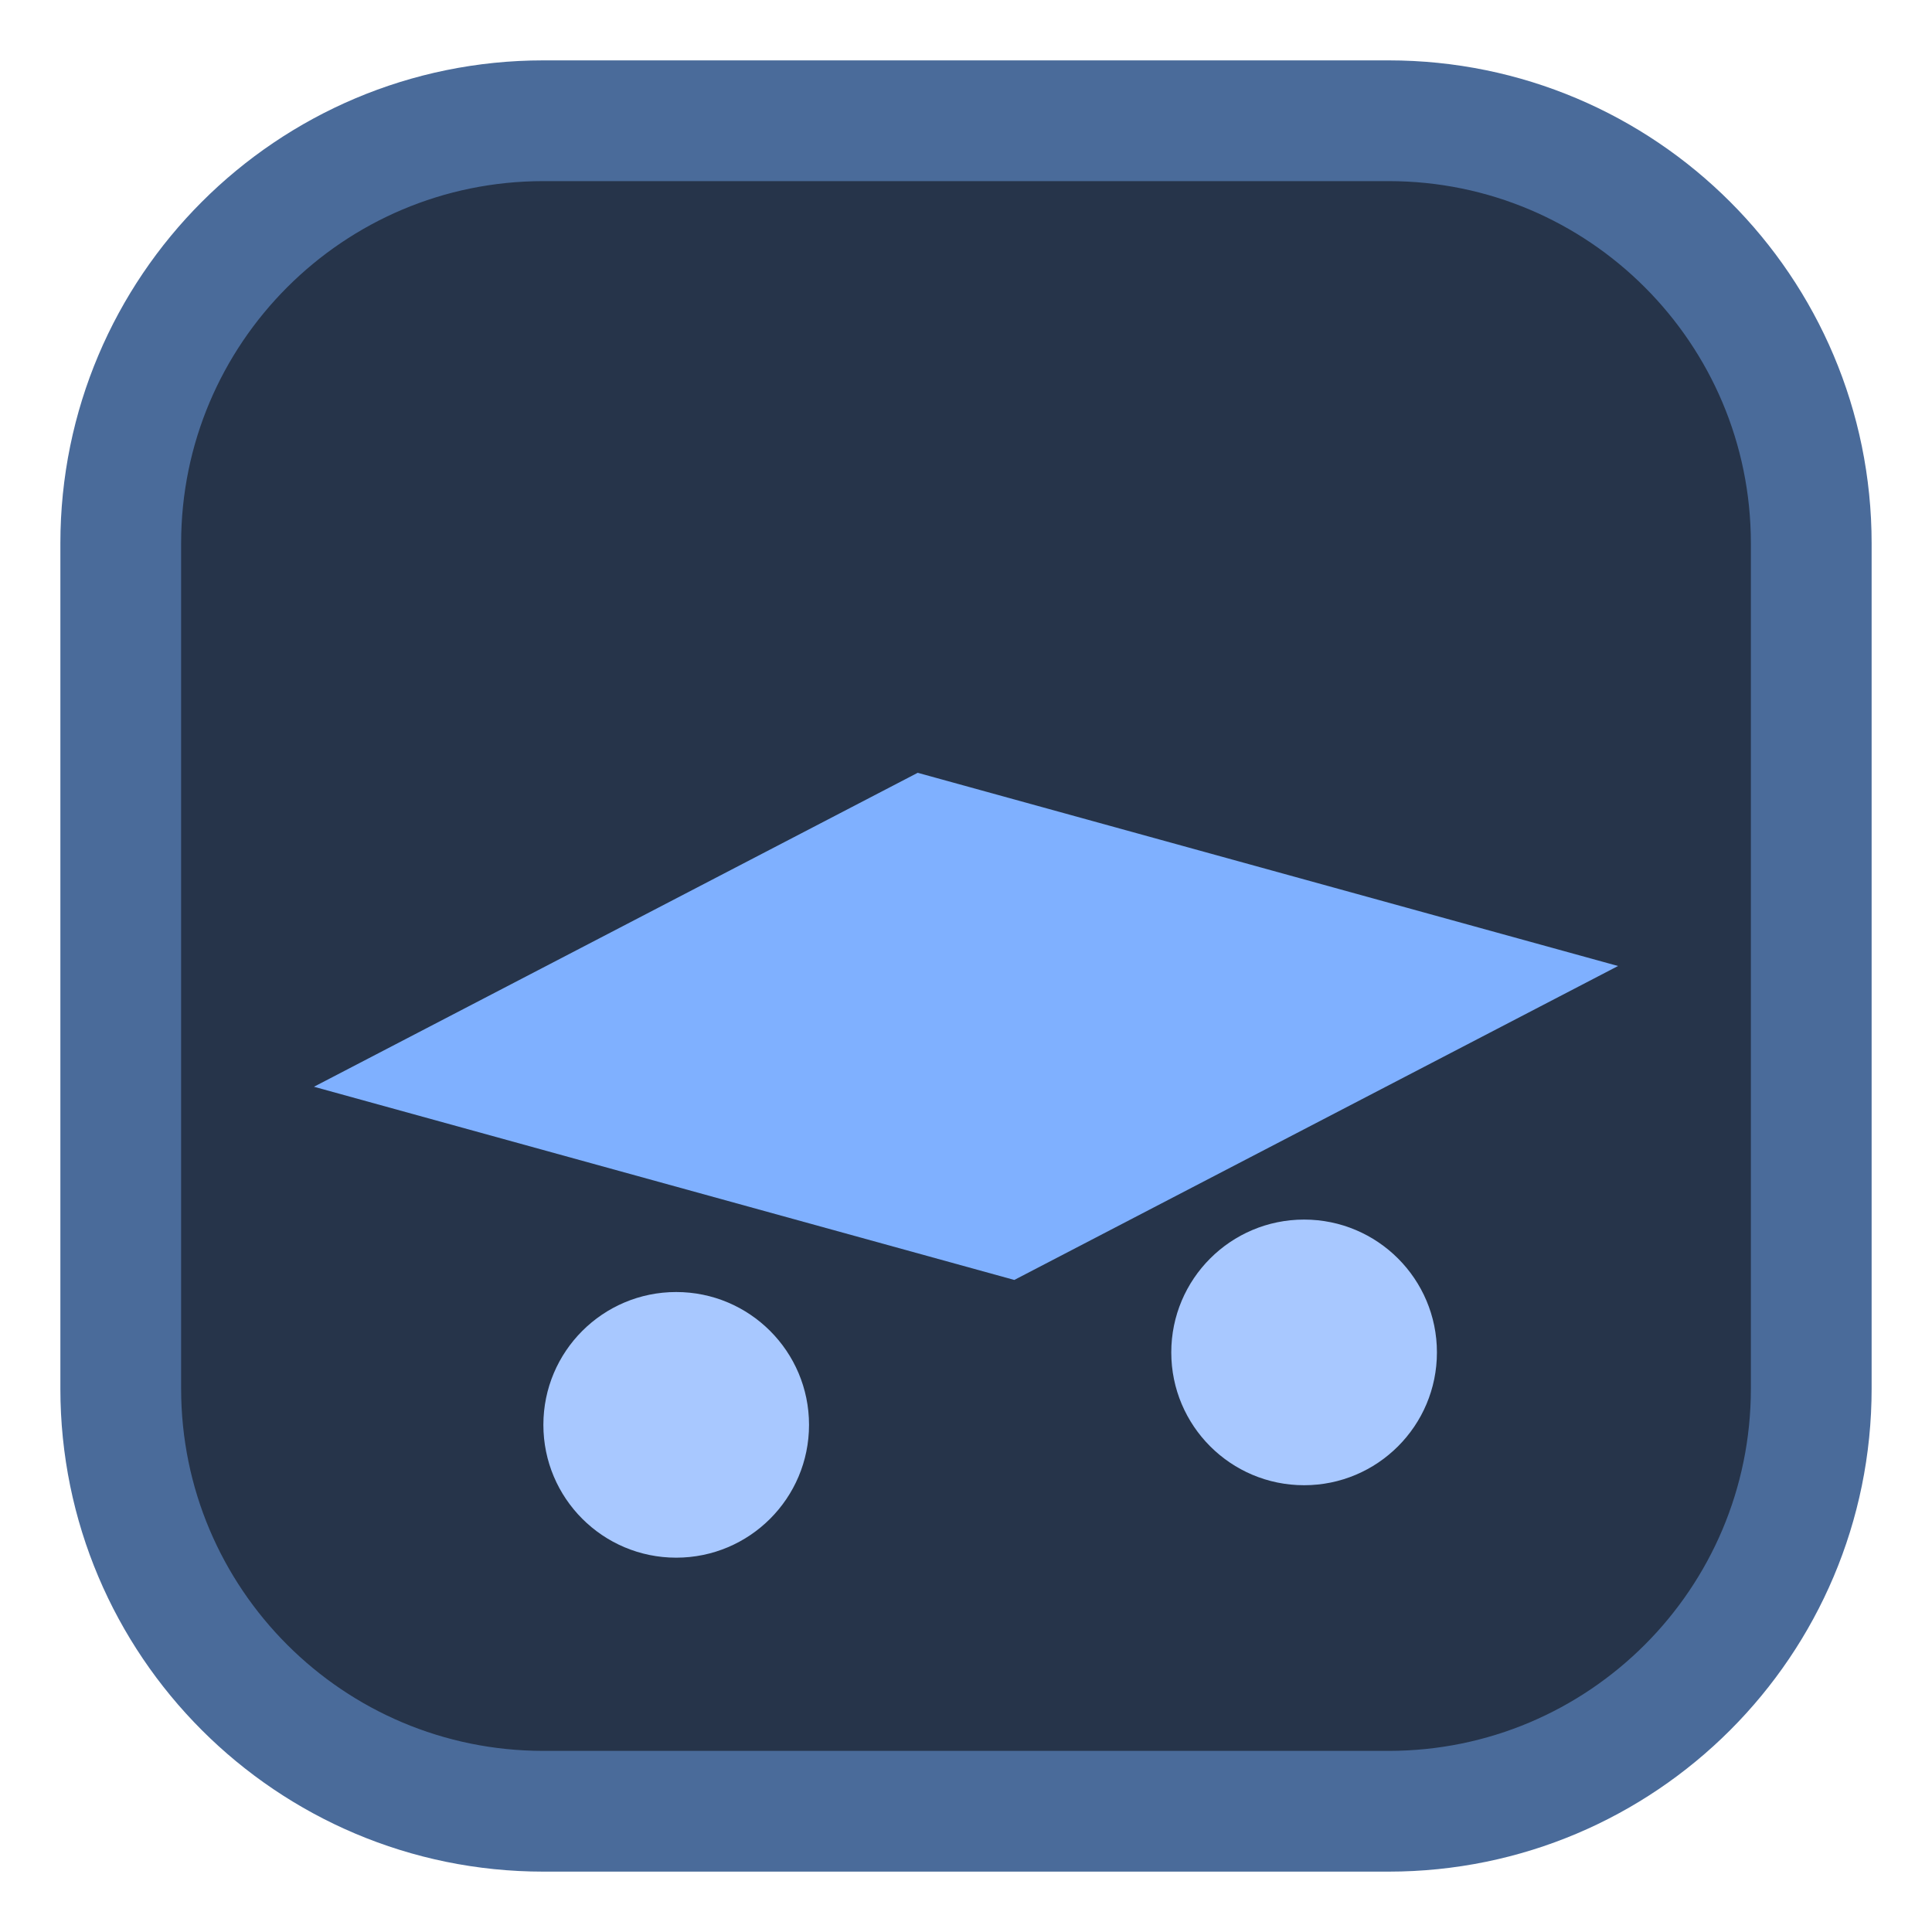
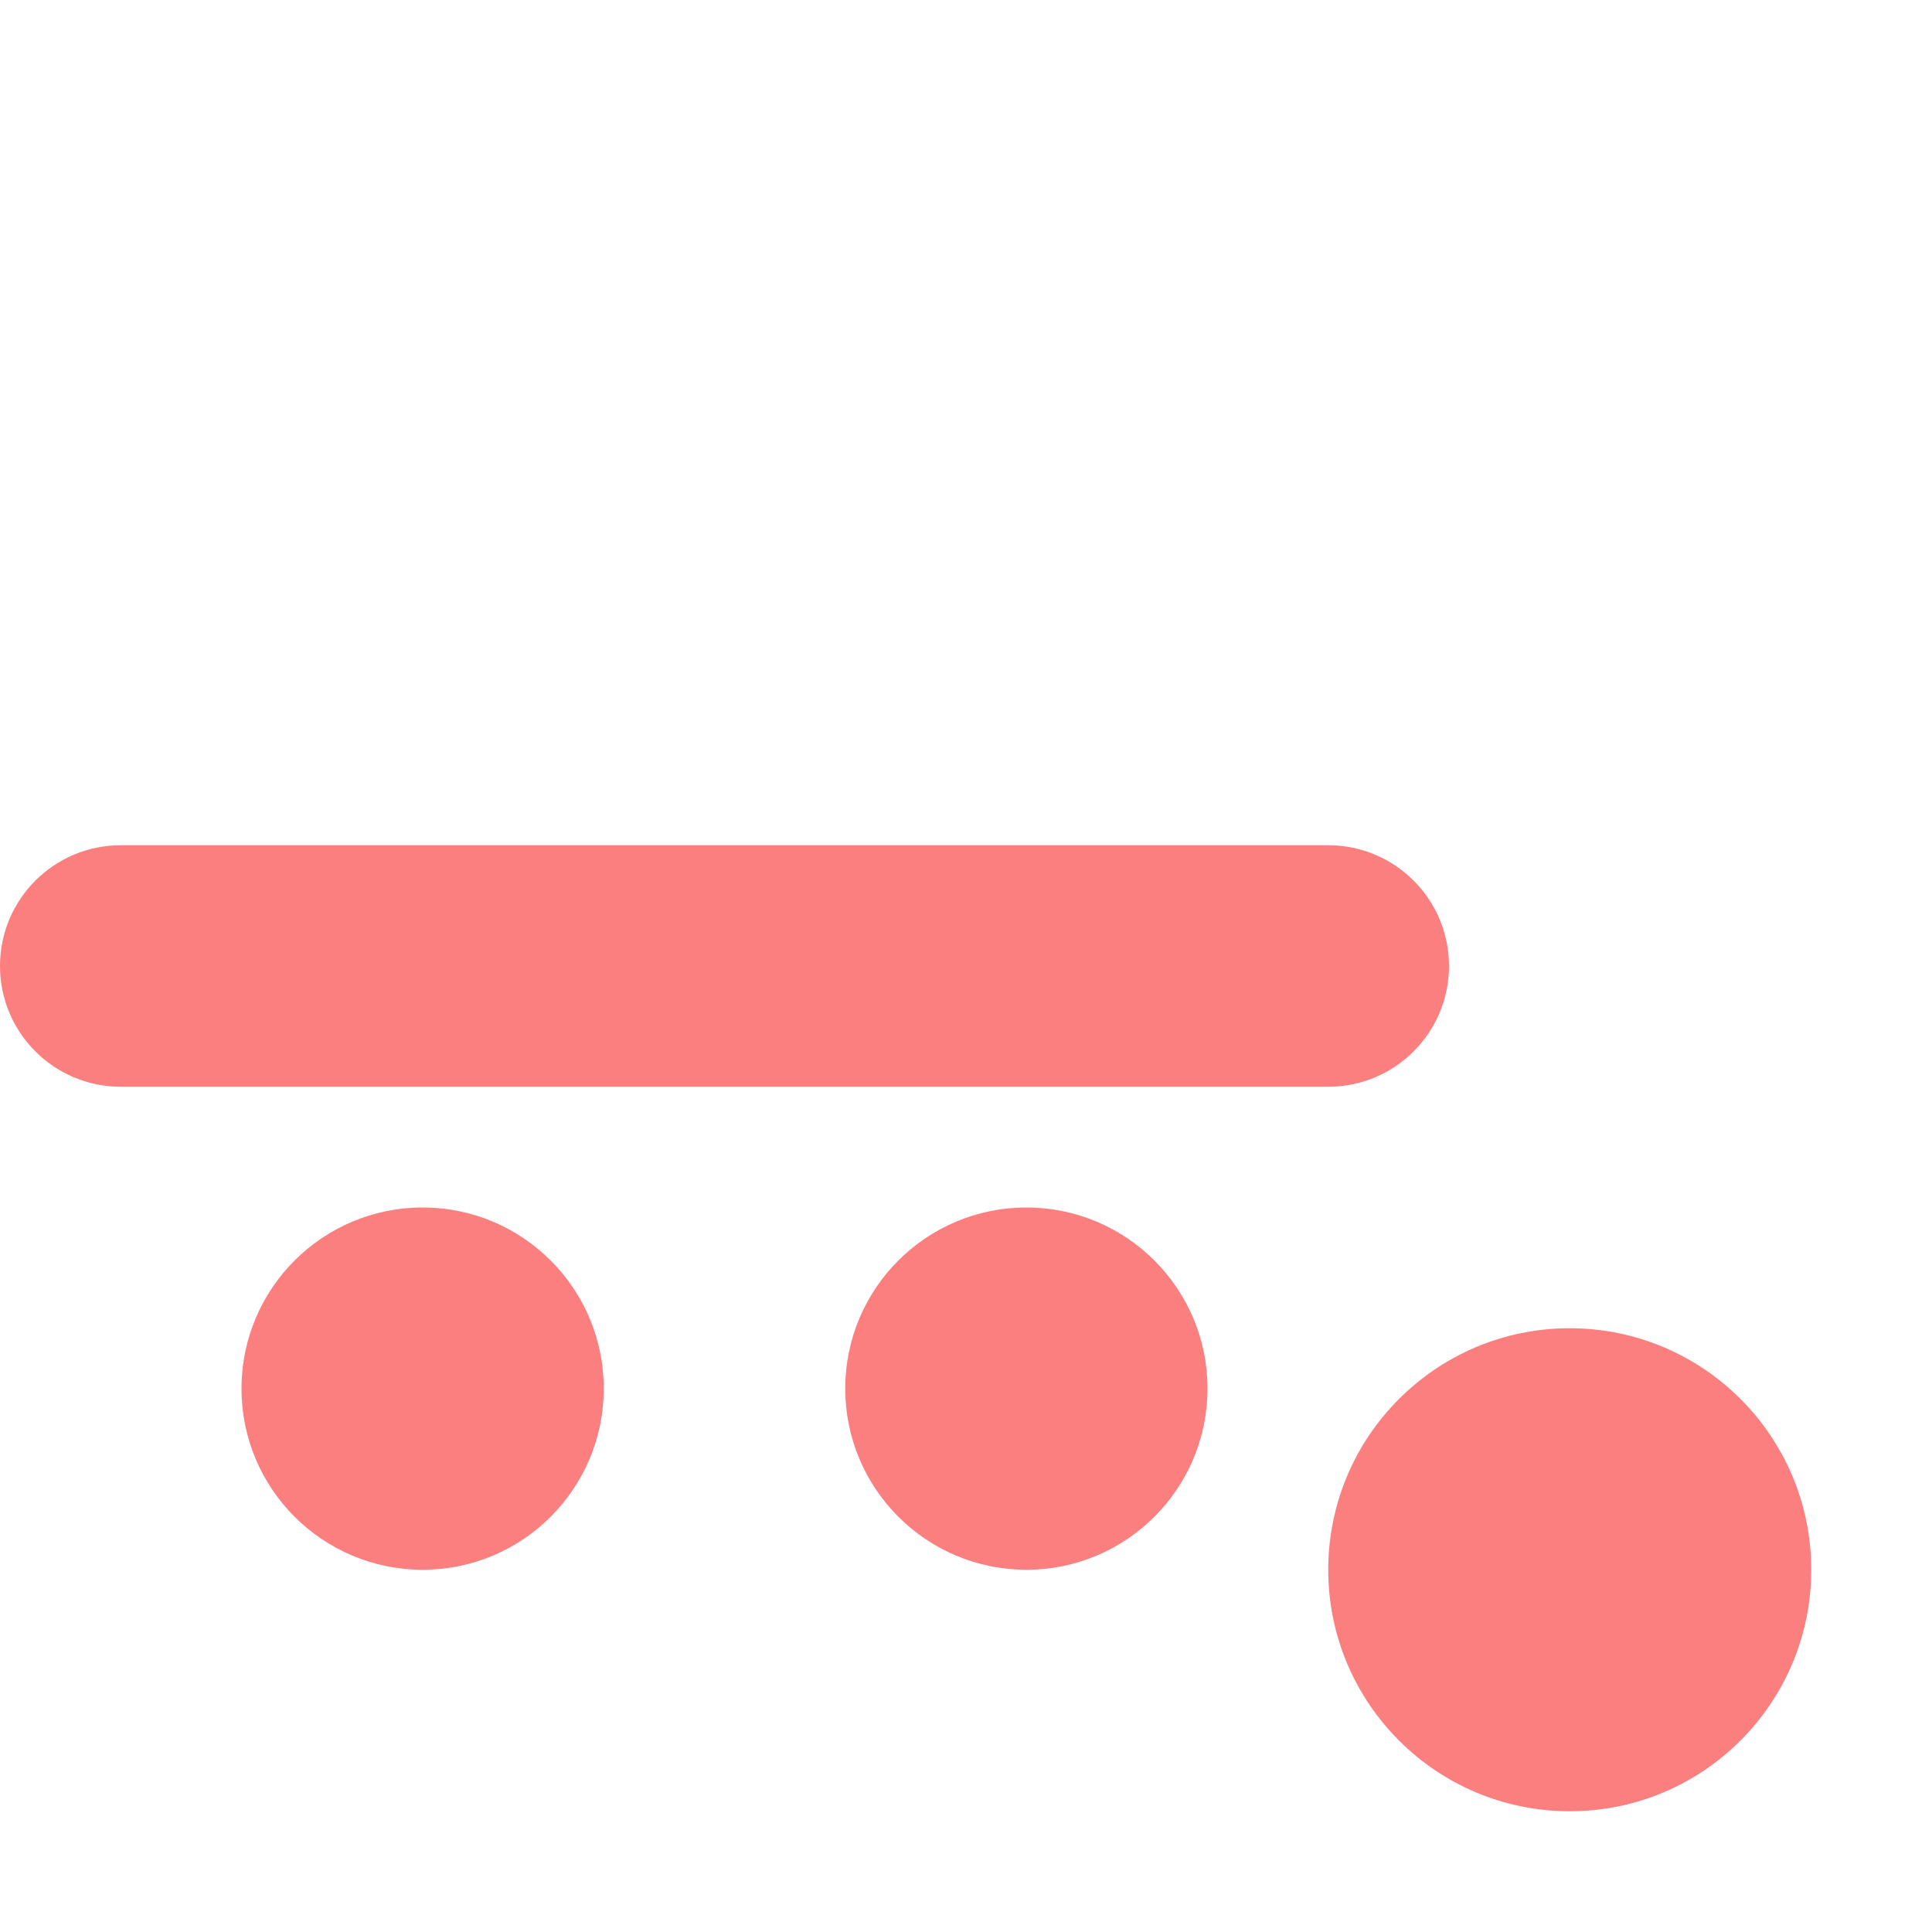
<svg xmlns="http://www.w3.org/2000/svg" width="16" height="16" viewBox="0 0 16 16">
-   <rect x="1" y="1" width="14" height="14" rx="3.5" fill="#26344a" stroke="#4a6b9a" stroke-width="1" />
-   <path d="M2.6 9.0 L7.6 6.4 L13.4 8.0 L8.4 10.6 Z" fill="#7fb0ff" />
-   <circle cx="5.6" cy="11.8" r="1.1" fill="#a8c8ff" />
-   <circle cx="10.8" cy="11.2" r="1.1" fill="#a8c8ff" />
+   <rect x="0" y="7" width="12" height="2" rx="1" fill="#fc7f7f" />
+   <circle cx="3.5" cy="11.5" r="1.5" fill="#fc7f7f" />
+   <circle cx="8.5" cy="11.5" r="1.5" fill="#fc7f7f" />
+   <circle cx="13" cy="13" r="2" fill="#fc7f7f" />
</svg>
